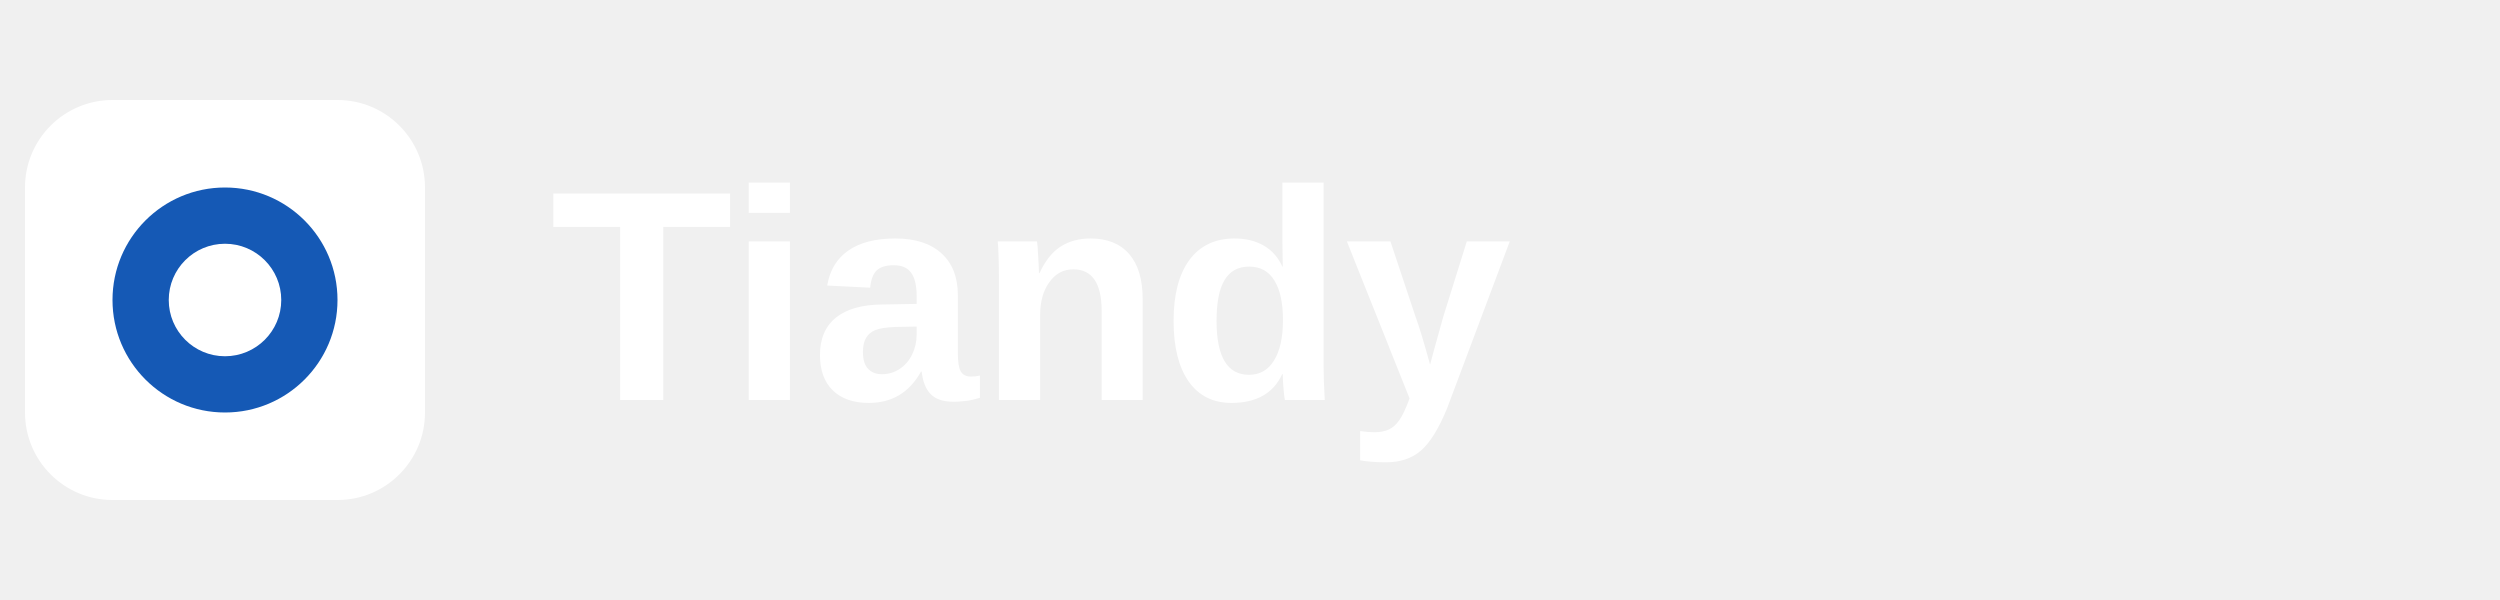
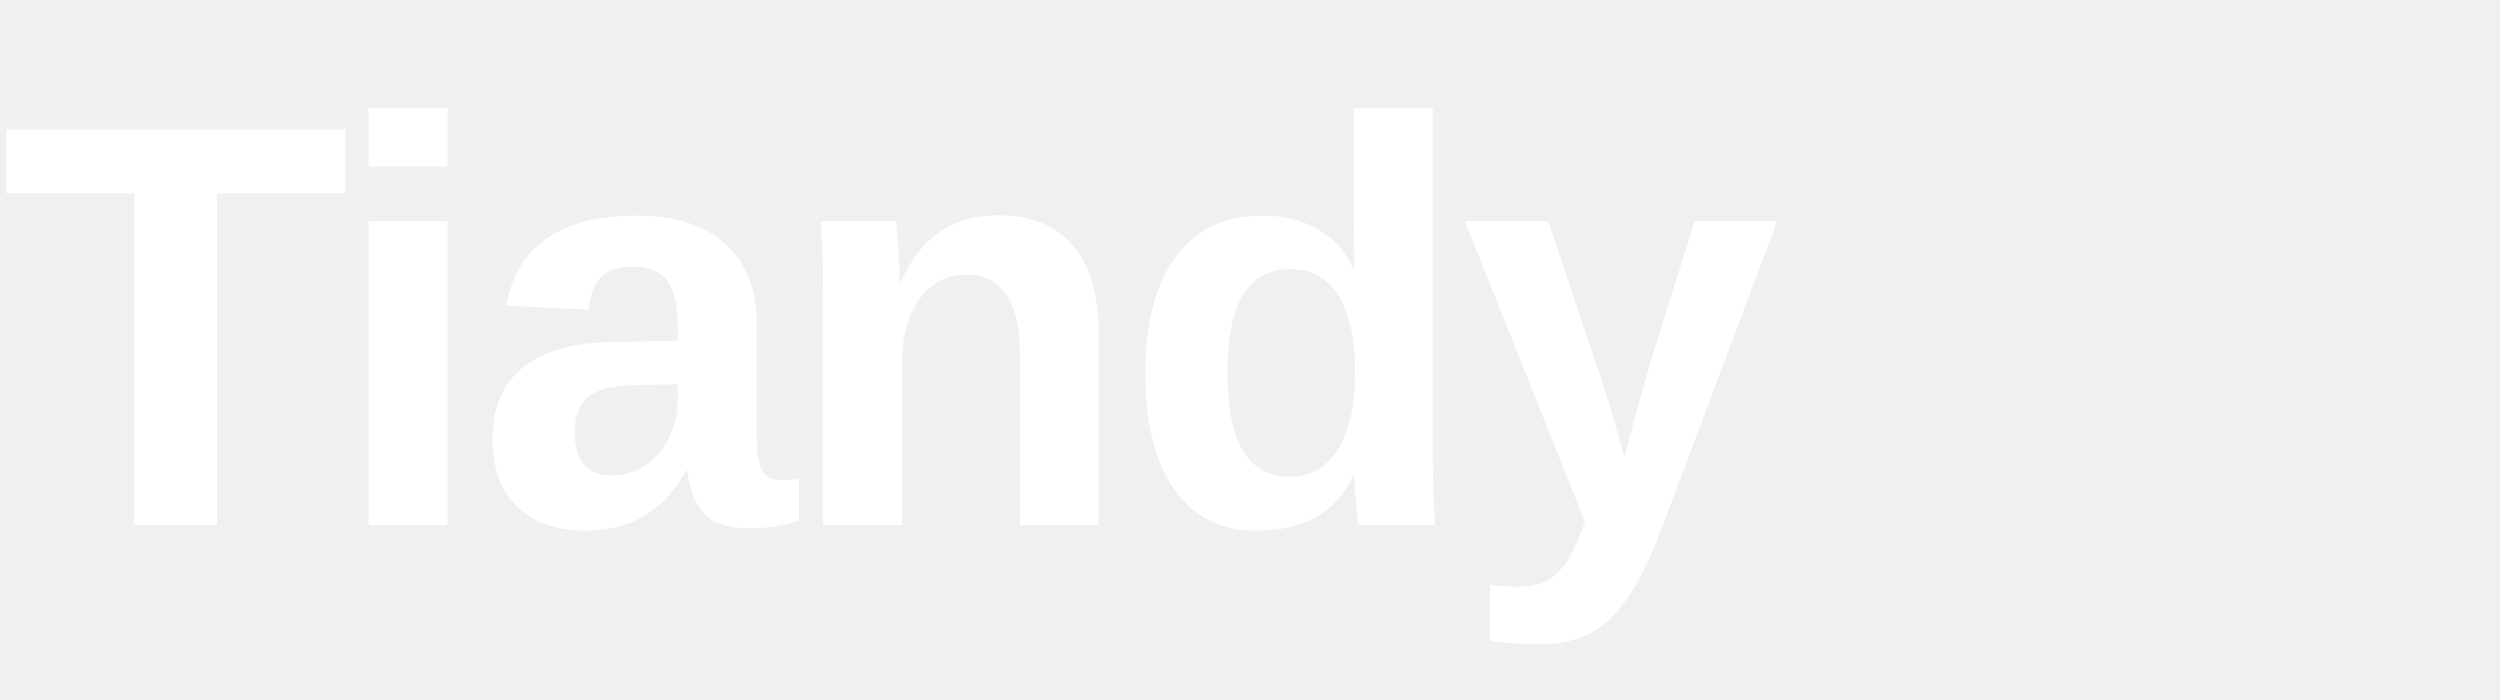
- <svg xmlns="http://www.w3.org/2000/svg" viewBox="0 0 200 48" width="200" height="48" role="img" aria-label="Tiandy">
-   <rect x="2" y="8" width="32" height="32" rx="7" fill="#ffffff" />
-   <circle cx="18" cy="24" r="9" fill="#1559b5" />
-   <circle cx="18" cy="24" r="4.5" fill="#ffffff" />
-   <text x="44" y="32" font-family="Heebo, Arial, sans-serif" font-size="24" font-weight="700" fill="#ffffff">Tiandy</text>
+ <svg xmlns="http://www.w3.org/2000/svg" viewBox="0 0 200 56" width="200" height="56" role="img" aria-label="Tiandy">
+   <text x="0" y="42" font-family="Heebo, Arial, sans-serif" font-size="46" font-weight="900" letter-spacing="-1" fill="#ffffff">Tiandy</text>
</svg>
